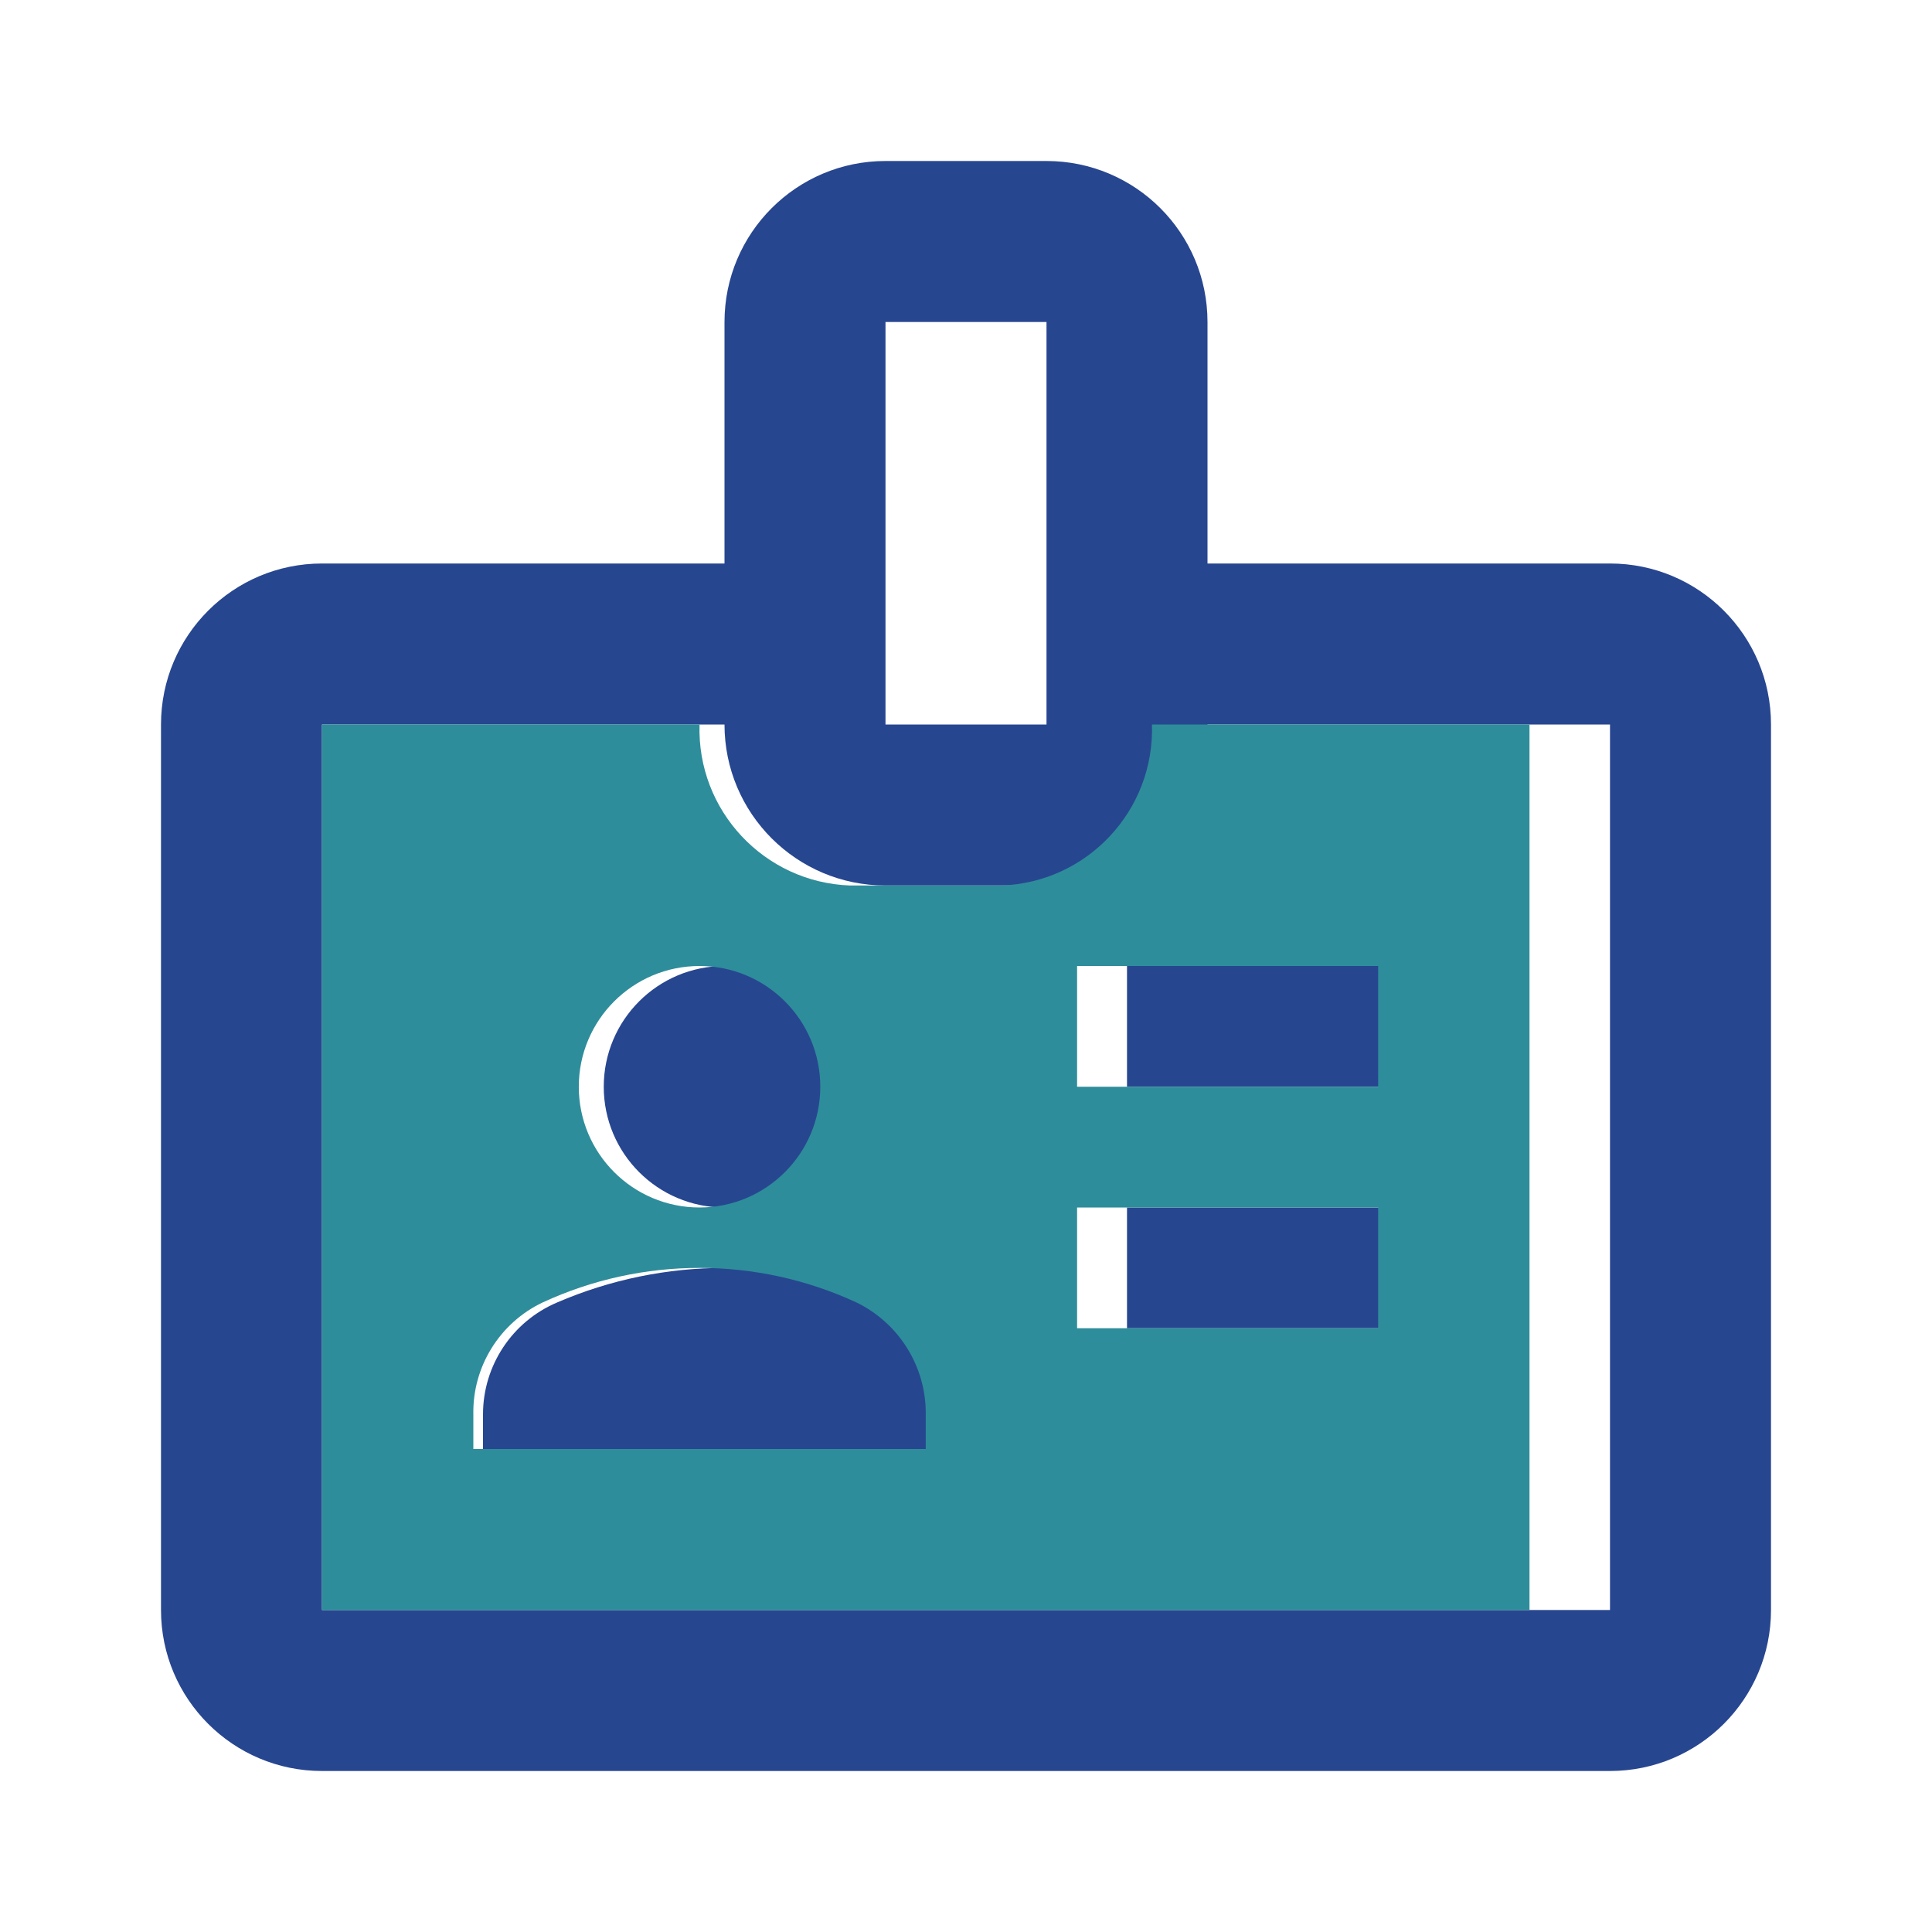
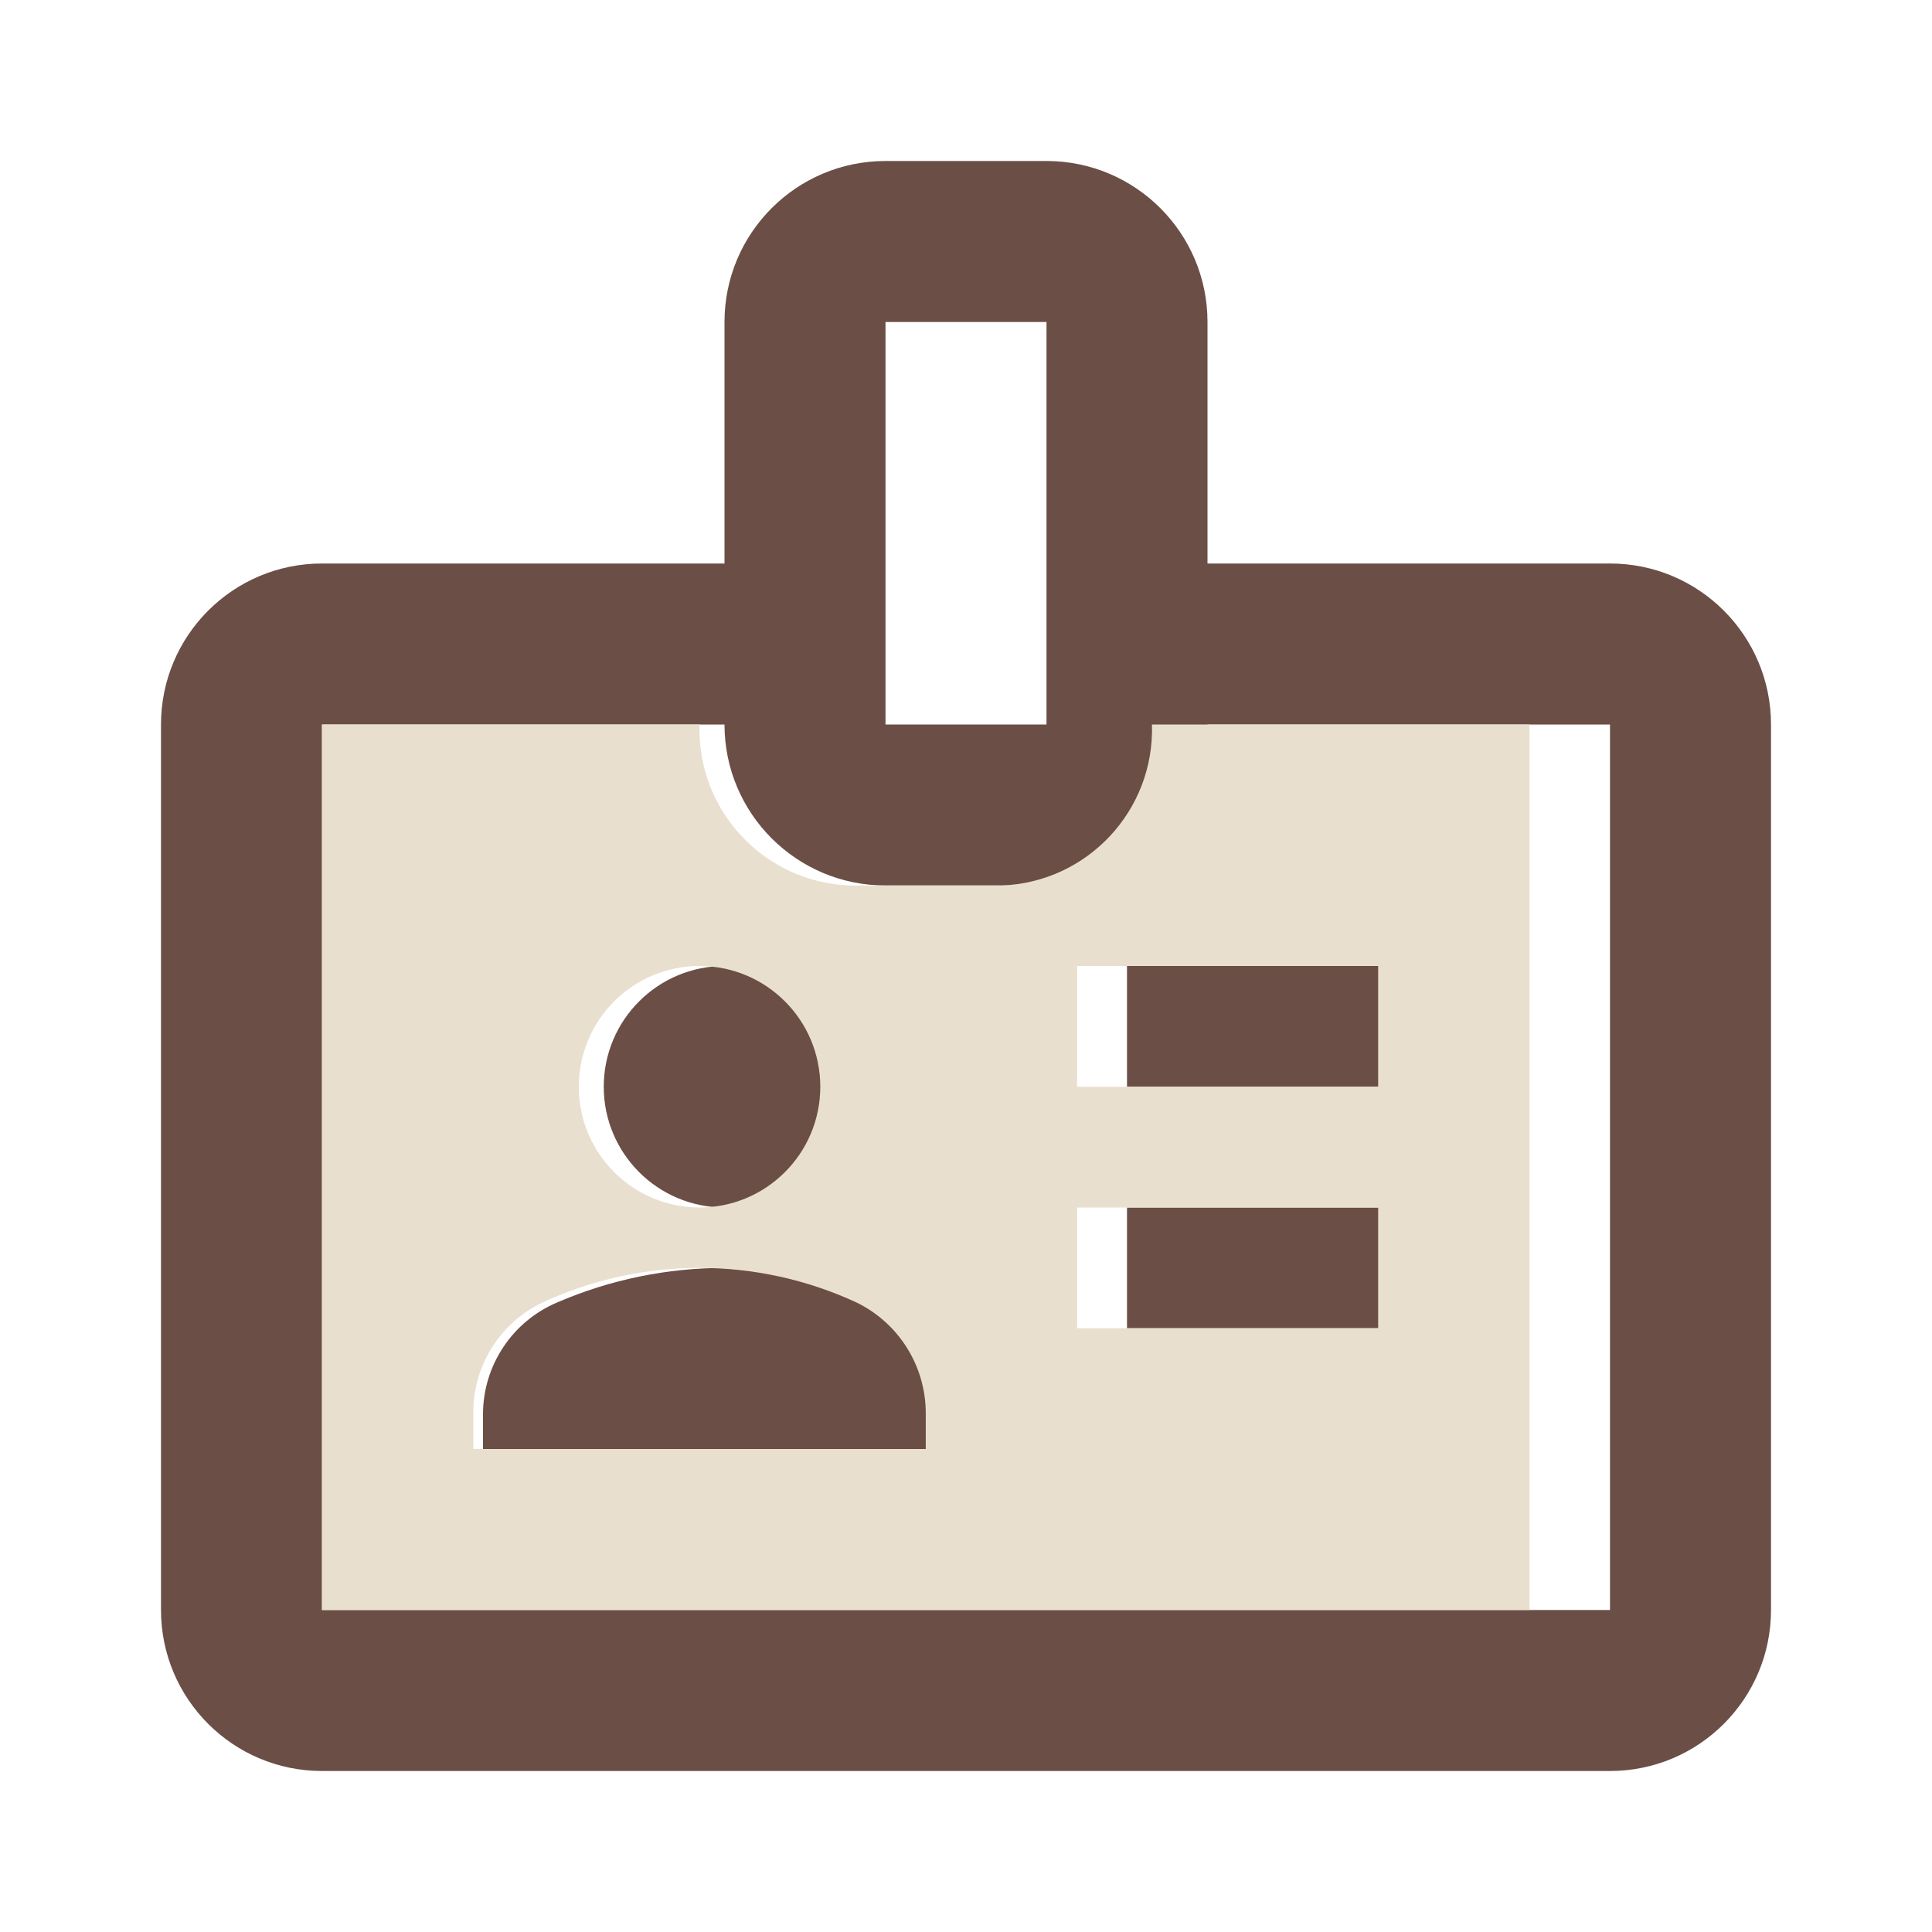
- <svg xmlns="http://www.w3.org/2000/svg" viewBox="0 0 24 24">
+ <svg xmlns="http://www.w3.org/2000/svg" viewBox="0 0 24 24" version="1.1" id="svg14346">
+   <defs id="defs14350" />
  <g id="Layer_2" data-name="Layer 2">
    <g id="Layer_1-2" data-name="Layer 1">
-       <rect width="24" height="24" fill="none" />
-       <path d="M14,13.5h4V12H14Zm0,3h4V15H14ZM20,7H15V4a2,2,0,0,0-2-2H11A2,2,0,0,0,9,4V7H4A2,2,0,0,0,2,9V20a2,2,0,0,0,2,2H20a2,2,0,0,0,2-2V9A2,2,0,0,0,20,7ZM11,4h2V9H11Zm9,16H4V9H9a2,2,0,0,0,2,2h2a2,2,0,0,0,2-2h5ZM9,15a1.5,1.5,0,1,0-1.5-1.5A1.5,1.5,0,0,0,9,15Zm2.08,1.18a5.25,5.25,0,0,0-4.16,0A1.51,1.51,0,0,0,6,17.57V18h6v-.43A1.51,1.51,0,0,0,11.08,16.18Z" fill="#274690" />
-       <path d="M12.44,11H10.56A1.94,1.94,0,0,1,8.69,9H4V20H19V9H14.31A1.94,1.94,0,0,1,12.44,11ZM8.69,12a1.5,1.5,0,0,1,0,3,1.5,1.5,0,0,1,0-3Zm2.81,6H5.88v-.43a1.51,1.51,0,0,1,.86-1.39,4.64,4.64,0,0,1,3.9,0,1.53,1.53,0,0,1,.86,1.39Zm5.62-1.5H13.38V15h3.74Zm0-3H13.38V12h3.74Z" fill="#2e8d9a" />
+       <rect width="24" height="24" fill="none" id="rect14338" />
+       <path d="M14,13.5h4V12H14Zm0,3h4V15H14ZM20,7H15V4a2,2,0,0,0-2-2H11A2,2,0,0,0,9,4V7H4A2,2,0,0,0,2,9V20a2,2,0,0,0,2,2H20a2,2,0,0,0,2-2V9A2,2,0,0,0,20,7ZM11,4h2V9H11Zm9,16H4V9H9a2,2,0,0,0,2,2h2a2,2,0,0,0,2-2h5ZM9,15a1.5,1.5,0,1,0-1.5-1.5A1.5,1.5,0,0,0,9,15Zm2.08,1.18a5.25,5.25,0,0,0-4.16,0A1.51,1.51,0,0,0,6,17.57V18h6v-.43A1.51,1.51,0,0,0,11.08,16.18Z" fill="#274690" id="path14340" style="fill:#6b4e45;fill-opacity:1" />
+       <path d="M12.44,11H10.56A1.94,1.94,0,0,1,8.69,9H4V20H19V9H14.31A1.94,1.94,0,0,1,12.44,11ZM8.69,12a1.5,1.5,0,0,1,0,3,1.5,1.5,0,0,1,0-3Zm2.81,6H5.88v-.43a1.51,1.51,0,0,1,.86-1.39,4.64,4.64,0,0,1,3.9,0,1.53,1.53,0,0,1,.86,1.39Zm5.62-1.5H13.38V15h3.74Zm0-3H13.38V12h3.74Z" fill="#2e8d9a" id="path14342" style="fill:#e9dfcf;fill-opacity:1" />
    </g>
  </g>
</svg>
